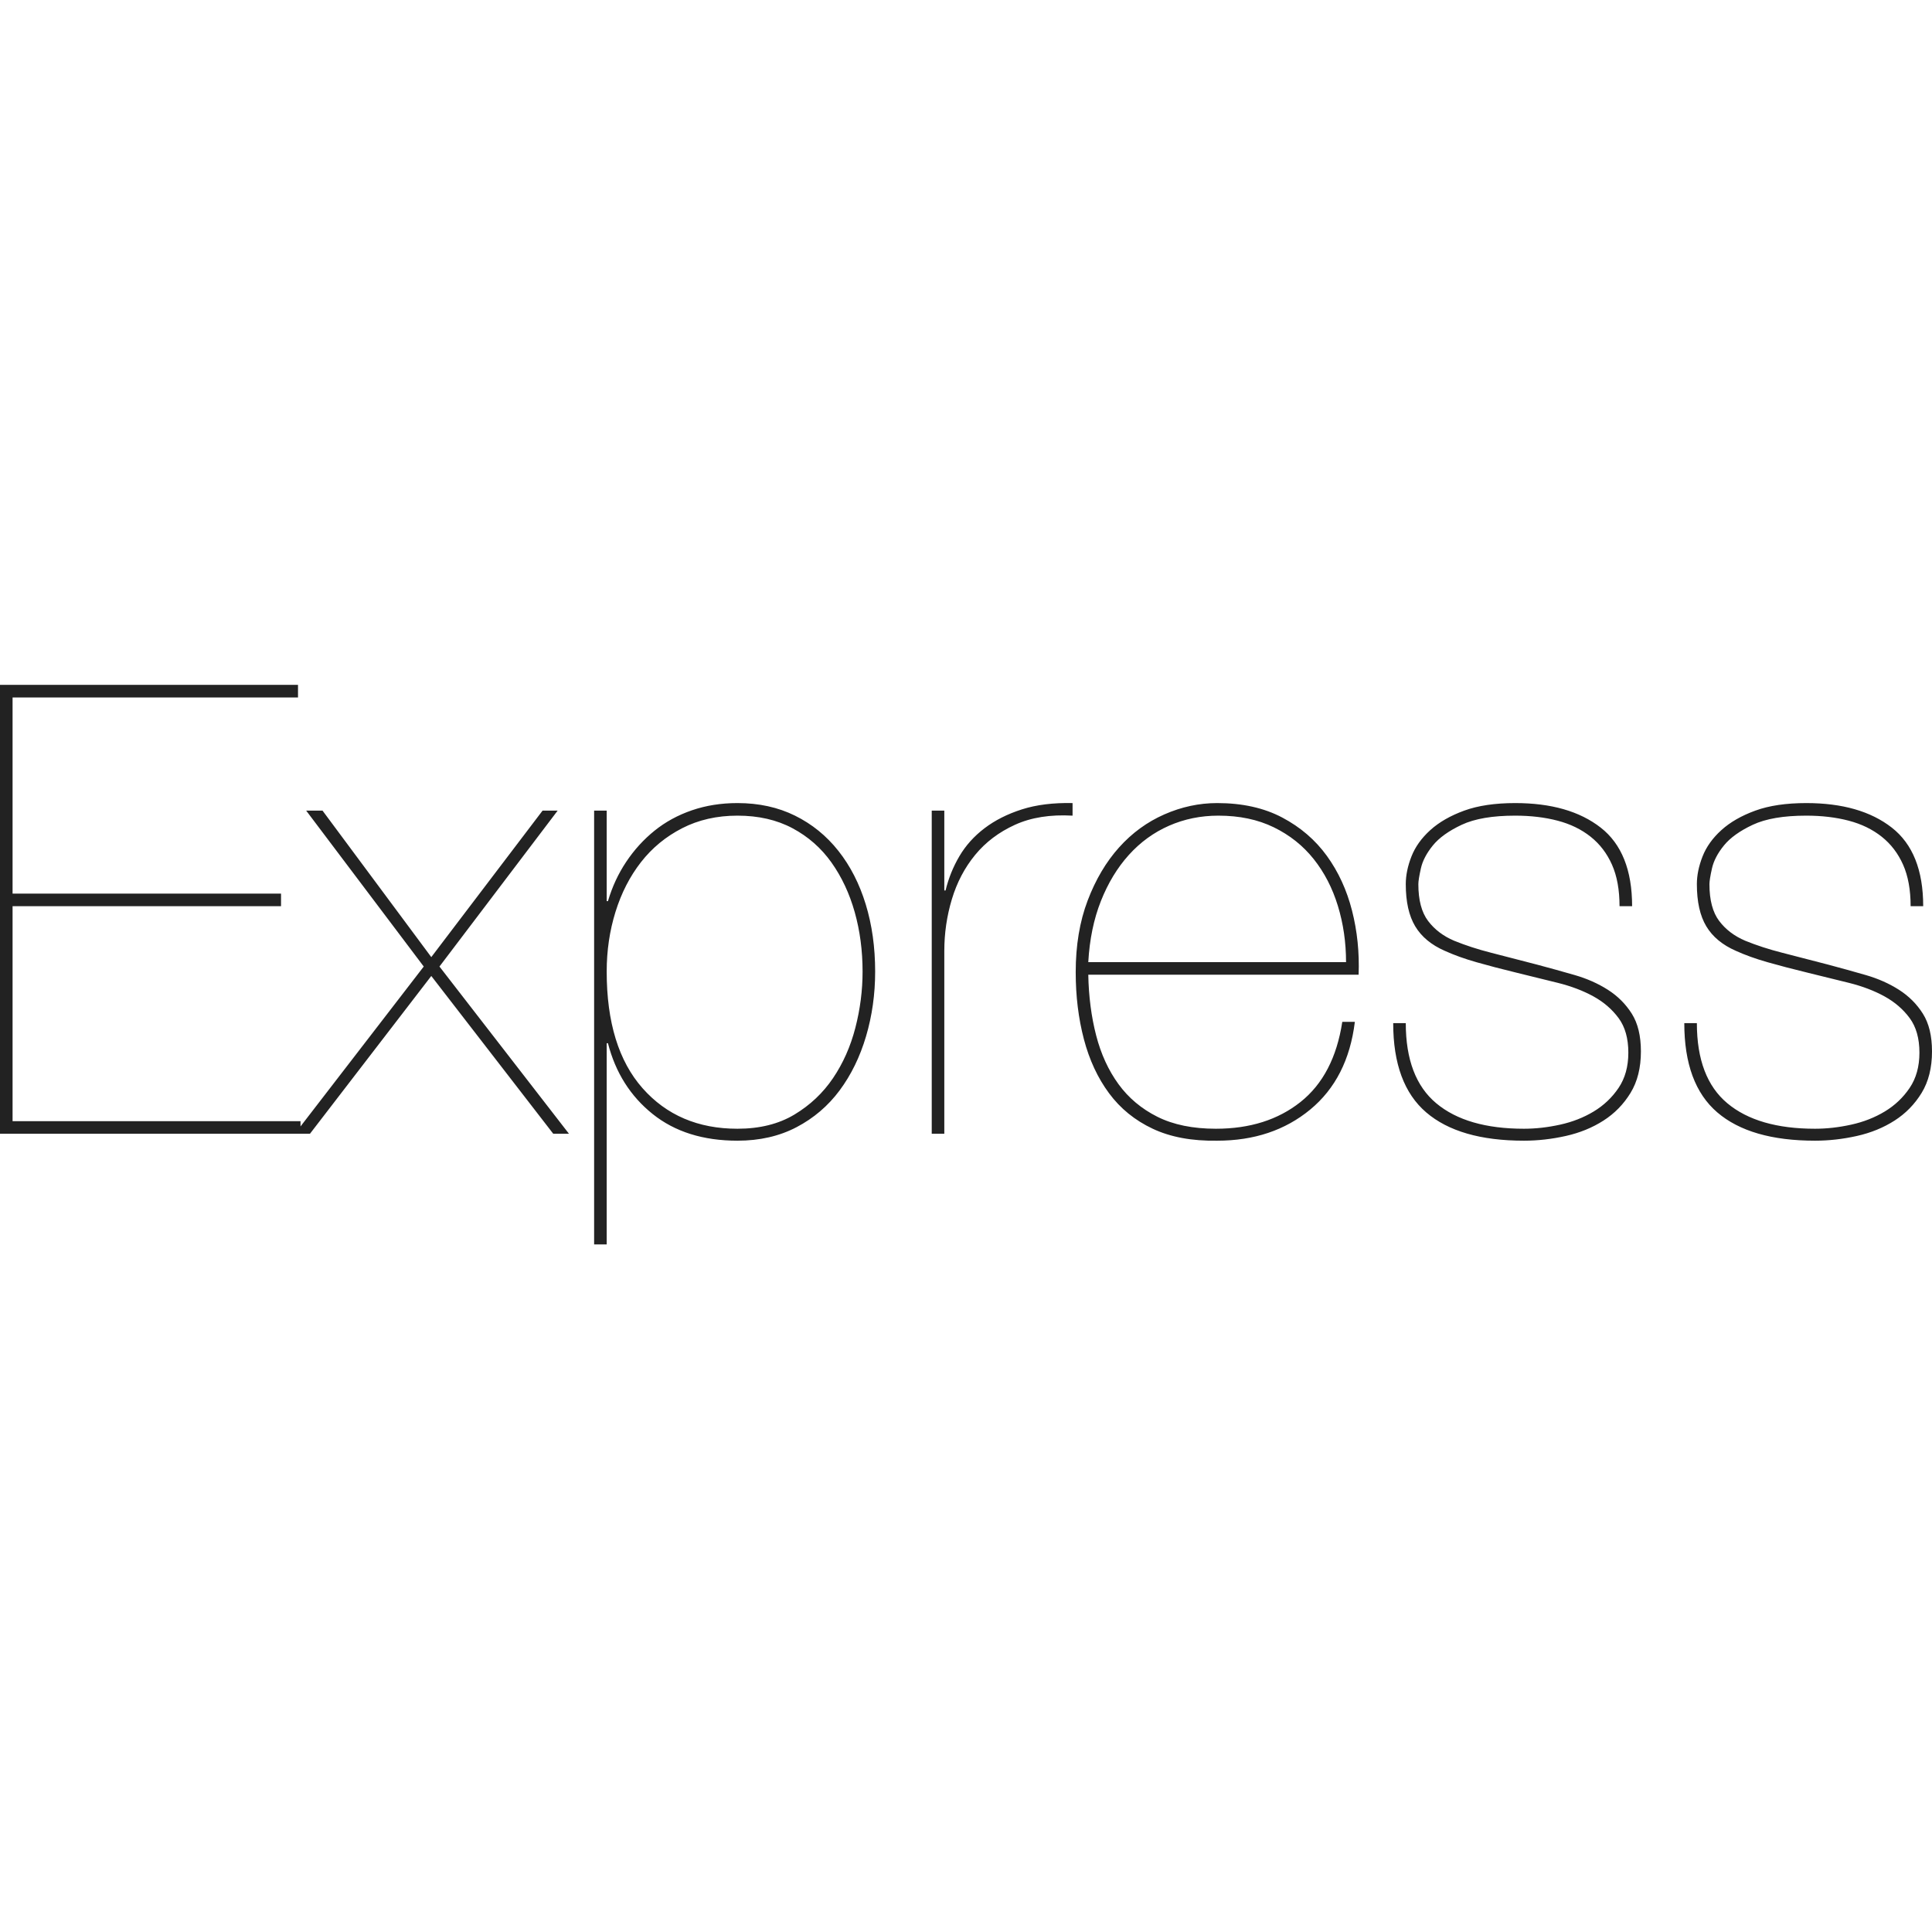
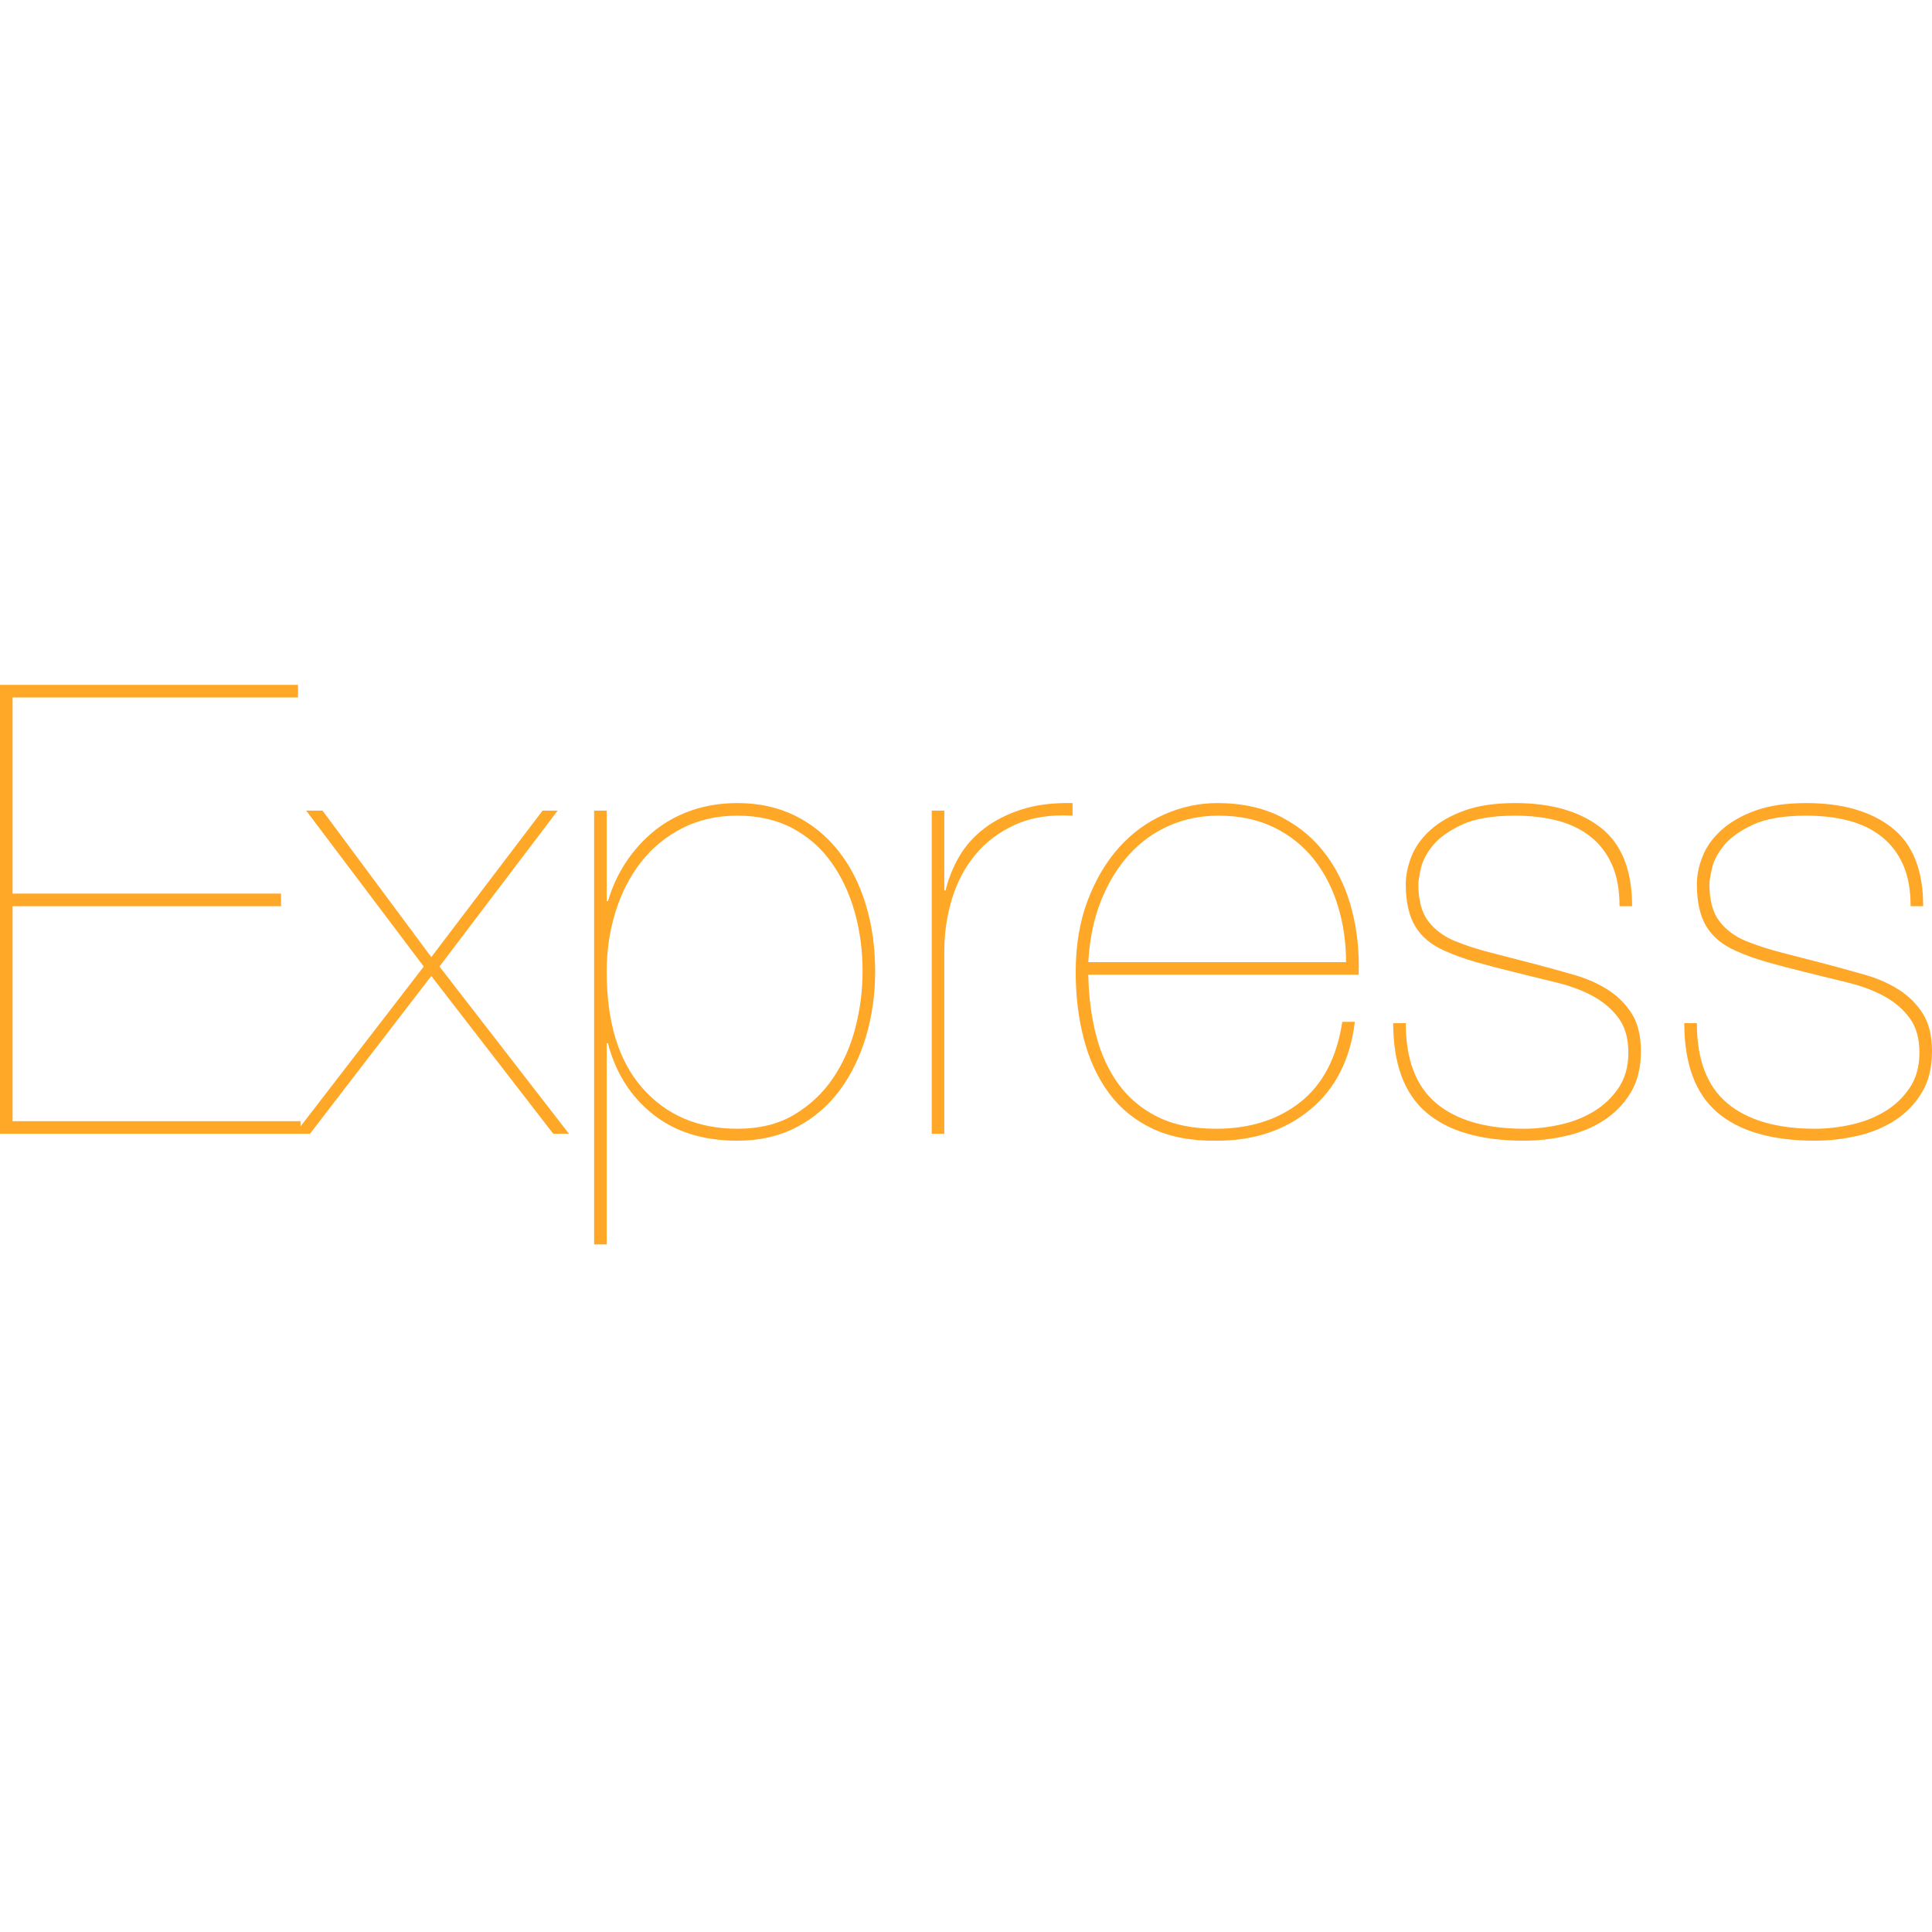
<svg xmlns="http://www.w3.org/2000/svg" width="800px" height="800px" viewBox="0 -181.5 512 512" version="1.1" preserveAspectRatio="xMidYMid">
  <g>
-     <path d="M3.332,115.629 L3.332,58.648 L74.476,58.648 L74.476,55.315 L3.332,55.315 L3.332,3.332 L78.974,3.332 L78.974,0 L-3.55271368e-15,0 L-3.55271368e-15,118.961 L79.641,118.961 L79.641,115.629 L3.332,115.629 L3.332,115.629 Z M143.787,33.322 L114.296,72.143 L85.472,33.322 L81.14,33.322 L112.297,74.642 L78.141,118.961 L82.14,118.961 L114.296,77.142 L146.619,118.961 L150.784,118.961 L116.462,74.642 L147.785,33.322 L143.787,33.322 L143.787,33.322 Z M160.781,148.285 L160.781,94.969 L161.114,94.969 C163.114,102.744 167.057,108.992 172.944,113.713 C178.831,118.434 186.328,120.794 195.436,120.794 C201.323,120.794 206.544,119.6 211.098,117.212 C215.652,114.824 219.456,111.575 222.511,107.465 C225.565,103.355 227.898,98.579 229.509,93.136 C231.119,87.694 231.925,81.973 231.925,75.975 C231.925,69.533 231.091,63.59 229.425,58.148 C227.759,52.705 225.343,47.984 222.178,43.986 C219.012,39.987 215.18,36.877 210.681,34.655 C206.183,32.434 201.101,31.323 195.436,31.323 C191.104,31.323 187.078,31.962 183.357,33.239 C179.636,34.517 176.332,36.321 173.444,38.654 C170.556,40.987 168.056,43.736 165.946,46.901 C163.836,50.067 162.225,53.538 161.114,57.315 L160.781,57.315 L160.781,33.322 L157.449,33.322 L157.449,148.285 L160.781,148.285 L160.781,148.285 Z M195.436,117.628 C184.995,117.628 176.609,114.046 170.278,106.882 C163.947,99.718 160.781,89.415 160.781,75.975 C160.781,70.421 161.559,65.145 163.114,60.147 C164.669,55.149 166.918,50.761 169.861,46.985 C172.805,43.208 176.443,40.209 180.774,37.988 C185.106,35.766 189.994,34.655 195.436,34.655 C200.99,34.655 205.85,35.766 210.015,37.988 C214.18,40.209 217.624,43.236 220.345,47.068 C223.066,50.9 225.121,55.288 226.51,60.23 C227.898,65.173 228.592,70.421 228.592,75.975 C228.592,80.974 227.954,85.944 226.676,90.887 C225.399,95.83 223.427,100.273 220.761,104.216 C218.096,108.159 214.68,111.38 210.515,113.88 C206.349,116.379 201.323,117.628 195.436,117.628 L195.436,117.628 L195.436,117.628 Z M250.252,118.961 L250.252,70.477 C250.252,65.812 250.918,61.258 252.251,56.815 C253.584,52.372 255.639,48.456 258.416,45.069 C261.193,41.681 264.719,39.015 268.996,37.071 C273.272,35.127 278.354,34.322 284.241,34.655 L284.241,31.323 C279.131,31.212 274.661,31.767 270.829,32.989 C266.996,34.211 263.692,35.877 260.915,37.988 C258.138,40.098 255.917,42.569 254.251,45.402 C252.584,48.234 251.363,51.261 250.585,54.482 L250.252,54.482 L250.252,33.322 L246.92,33.322 L246.92,118.961 L250.252,118.961 L250.252,118.961 Z M288.406,76.808 L360.049,76.808 C360.272,70.921 359.688,65.257 358.3,59.814 C356.912,54.371 354.69,49.539 351.636,45.319 C348.581,41.098 344.638,37.71 339.806,35.155 C334.974,32.6 329.226,31.323 322.562,31.323 C317.785,31.323 313.12,32.323 308.566,34.322 C304.012,36.322 300.013,39.237 296.57,43.069 C293.127,46.901 290.35,51.594 288.24,57.148 C286.129,62.702 285.074,69.033 285.074,76.142 C285.074,82.473 285.796,88.388 287.24,93.886 C288.684,99.384 290.905,104.161 293.904,108.215 C296.903,112.269 300.763,115.407 305.484,117.628 C310.205,119.85 315.897,120.905 322.562,120.794 C332.336,120.794 340.556,118.045 347.22,112.547 C353.885,107.048 357.828,99.301 359.05,89.304 L355.718,89.304 C354.274,98.746 350.58,105.827 344.638,110.547 C338.695,115.268 331.226,117.628 322.228,117.628 C316.119,117.628 310.954,116.573 306.733,114.463 C302.513,112.352 299.069,109.464 296.404,105.799 C293.738,102.133 291.766,97.829 290.489,92.886 C289.211,87.944 288.517,82.584 288.406,76.808 L288.406,76.808 L288.406,76.808 Z M356.717,73.476 L288.406,73.476 C288.739,67.478 289.85,62.091 291.738,57.315 C293.627,52.538 296.098,48.456 299.153,45.069 C302.207,41.681 305.762,39.098 309.816,37.321 C313.87,35.544 318.23,34.655 322.895,34.655 C328.449,34.655 333.336,35.683 337.557,37.738 C341.778,39.793 345.304,42.597 348.137,46.152 C350.969,49.706 353.107,53.844 354.551,58.564 C355.995,63.285 356.717,68.256 356.717,73.476 L356.717,73.476 L356.717,73.476 Z M429.194,58.648 L432.526,58.648 C432.526,49.095 429.749,42.153 424.195,37.821 C418.641,33.489 411.088,31.323 401.536,31.323 C396.204,31.323 391.706,31.99 388.04,33.322 C384.375,34.655 381.376,36.377 379.043,38.487 C376.711,40.598 375.045,42.93 374.045,45.485 C373.045,48.04 372.545,50.484 372.545,52.816 C372.545,57.481 373.378,61.202 375.045,63.979 C376.711,66.756 379.321,68.922 382.875,70.477 C385.319,71.588 388.096,72.587 391.206,73.476 C394.316,74.365 397.926,75.309 402.036,76.308 C405.701,77.197 409.311,78.086 412.866,78.974 C416.42,79.863 419.558,81.057 422.279,82.556 C425.001,84.056 427.222,85.972 428.944,88.305 C430.665,90.637 431.526,93.692 431.526,97.468 C431.526,101.134 430.665,104.244 428.944,106.799 C427.222,109.353 425.028,111.436 422.363,113.047 C419.697,114.657 416.725,115.823 413.449,116.545 C410.172,117.267 406.979,117.628 403.869,117.628 C393.761,117.628 386.013,115.379 380.626,110.881 C375.239,106.382 372.545,99.301 372.545,89.637 L369.213,89.637 C369.213,100.412 372.129,108.298 377.96,113.296 C383.792,118.295 392.428,120.794 403.869,120.794 C407.534,120.794 411.227,120.377 414.948,119.544 C418.669,118.711 422.002,117.351 424.945,115.462 C427.889,113.574 430.277,111.131 432.109,108.131 C433.942,105.132 434.858,101.467 434.858,97.135 C434.858,93.025 434.053,89.693 432.443,87.138 C430.832,84.584 428.722,82.473 426.111,80.807 C423.501,79.141 420.558,77.836 417.281,76.892 C414.004,75.947 410.7,75.031 407.367,74.143 C402.702,72.921 398.62,71.865 395.121,70.977 C391.623,70.088 388.374,69.033 385.375,67.811 C382.487,66.589 380.182,64.84 378.46,62.563 C376.738,60.286 375.878,57.037 375.878,52.816 C375.878,52.039 376.1,50.65 376.544,48.651 C376.988,46.651 378.044,44.624 379.71,42.569 C381.376,40.515 383.931,38.682 387.374,37.071 C390.817,35.461 395.538,34.655 401.536,34.655 C405.646,34.655 409.394,35.1 412.782,35.988 C416.17,36.877 419.086,38.293 421.529,40.237 C423.973,42.181 425.861,44.652 427.194,47.651 C428.527,50.65 429.194,54.316 429.194,58.648 L429.194,58.648 L429.194,58.648 Z M506.335,58.648 L509.667,58.648 C509.667,49.095 506.891,42.153 501.337,37.821 C495.783,33.489 488.23,31.323 478.678,31.323 C473.346,31.323 468.847,31.99 465.182,33.322 C461.516,34.655 458.517,36.377 456.185,38.487 C453.852,40.598 452.186,42.93 451.186,45.485 C450.187,48.04 449.687,50.484 449.687,52.816 C449.687,57.481 450.52,61.202 452.186,63.979 C453.852,66.756 456.463,68.922 460.017,70.477 C462.461,71.588 465.237,72.587 468.348,73.476 C471.458,74.365 475.068,75.309 479.177,76.308 C482.843,77.197 486.453,78.086 490.007,78.974 C493.562,79.863 496.699,81.057 499.421,82.556 C502.142,84.056 504.364,85.972 506.085,88.305 C507.807,90.637 508.668,93.692 508.668,97.468 C508.668,101.134 507.807,104.244 506.085,106.799 C504.364,109.353 502.17,111.436 499.504,113.047 C496.838,114.657 493.867,115.823 490.59,116.545 C487.314,117.267 484.12,117.628 481.01,117.628 C470.902,117.628 463.155,115.379 457.768,110.881 C452.38,106.382 449.687,99.301 449.687,89.637 L446.355,89.637 C446.355,100.412 449.27,108.298 455.102,113.296 C460.933,118.295 469.569,120.794 481.01,120.794 C484.676,120.794 488.369,120.377 492.09,119.544 C495.811,118.711 499.143,117.351 502.087,115.462 C505.03,113.574 507.418,111.131 509.251,108.131 C511.084,105.132 512,101.467 512,97.135 C512,93.025 511.195,89.693 509.584,87.138 C507.974,84.584 505.863,82.473 503.253,80.807 C500.643,79.141 497.699,77.836 494.422,76.892 C491.146,75.947 487.841,75.031 484.509,74.143 C479.844,72.921 475.762,71.865 472.263,70.977 C468.764,70.088 465.515,69.033 462.516,67.811 C459.628,66.589 457.323,64.84 455.602,62.563 C453.88,60.286 453.019,57.037 453.019,52.816 C453.019,52.039 453.241,50.65 453.686,48.651 C454.13,46.651 455.185,44.624 456.851,42.569 C458.517,40.515 461.072,38.682 464.515,37.071 C467.959,35.461 472.679,34.655 478.678,34.655 C482.787,34.655 486.536,35.1 489.924,35.988 C493.312,36.877 496.227,38.293 498.671,40.237 C501.115,42.181 503.003,44.652 504.336,47.651 C505.669,50.65 506.335,54.316 506.335,58.648 L506.335,58.648 L506.335,58.648 Z" fill="#222222">
+     <path d="M3.332,115.629 L3.332,58.648 L74.476,58.648 L74.476,55.315 L3.332,55.315 L3.332,3.332 L78.974,3.332 L78.974,0 L-3.55271368e-15,0 L-3.55271368e-15,118.961 L79.641,118.961 L79.641,115.629 L3.332,115.629 L3.332,115.629 Z M143.787,33.322 L114.296,72.143 L85.472,33.322 L81.14,33.322 L112.297,74.642 L78.141,118.961 L82.14,118.961 L114.296,77.142 L146.619,118.961 L150.784,118.961 L116.462,74.642 L147.785,33.322 L143.787,33.322 L143.787,33.322 Z M160.781,148.285 L160.781,94.969 L161.114,94.969 C163.114,102.744 167.057,108.992 172.944,113.713 C178.831,118.434 186.328,120.794 195.436,120.794 C201.323,120.794 206.544,119.6 211.098,117.212 C215.652,114.824 219.456,111.575 222.511,107.465 C225.565,103.355 227.898,98.579 229.509,93.136 C231.119,87.694 231.925,81.973 231.925,75.975 C231.925,69.533 231.091,63.59 229.425,58.148 C227.759,52.705 225.343,47.984 222.178,43.986 C219.012,39.987 215.18,36.877 210.681,34.655 C206.183,32.434 201.101,31.323 195.436,31.323 C191.104,31.323 187.078,31.962 183.357,33.239 C179.636,34.517 176.332,36.321 173.444,38.654 C170.556,40.987 168.056,43.736 165.946,46.901 C163.836,50.067 162.225,53.538 161.114,57.315 L160.781,57.315 L160.781,33.322 L157.449,33.322 L157.449,148.285 L160.781,148.285 L160.781,148.285 Z M195.436,117.628 C184.995,117.628 176.609,114.046 170.278,106.882 C163.947,99.718 160.781,89.415 160.781,75.975 C160.781,70.421 161.559,65.145 163.114,60.147 C164.669,55.149 166.918,50.761 169.861,46.985 C172.805,43.208 176.443,40.209 180.774,37.988 C185.106,35.766 189.994,34.655 195.436,34.655 C200.99,34.655 205.85,35.766 210.015,37.988 C214.18,40.209 217.624,43.236 220.345,47.068 C223.066,50.9 225.121,55.288 226.51,60.23 C227.898,65.173 228.592,70.421 228.592,75.975 C228.592,80.974 227.954,85.944 226.676,90.887 C225.399,95.83 223.427,100.273 220.761,104.216 C218.096,108.159 214.68,111.38 210.515,113.88 C206.349,116.379 201.323,117.628 195.436,117.628 L195.436,117.628 L195.436,117.628 Z M250.252,118.961 L250.252,70.477 C250.252,65.812 250.918,61.258 252.251,56.815 C253.584,52.372 255.639,48.456 258.416,45.069 C261.193,41.681 264.719,39.015 268.996,37.071 C273.272,35.127 278.354,34.322 284.241,34.655 L284.241,31.323 C279.131,31.212 274.661,31.767 270.829,32.989 C266.996,34.211 263.692,35.877 260.915,37.988 C258.138,40.098 255.917,42.569 254.251,45.402 C252.584,48.234 251.363,51.261 250.585,54.482 L250.252,54.482 L250.252,33.322 L246.92,33.322 L246.92,118.961 L250.252,118.961 L250.252,118.961 Z M288.406,76.808 L360.049,76.808 C360.272,70.921 359.688,65.257 358.3,59.814 C356.912,54.371 354.69,49.539 351.636,45.319 C348.581,41.098 344.638,37.71 339.806,35.155 C334.974,32.6 329.226,31.323 322.562,31.323 C317.785,31.323 313.12,32.323 308.566,34.322 C304.012,36.322 300.013,39.237 296.57,43.069 C293.127,46.901 290.35,51.594 288.24,57.148 C286.129,62.702 285.074,69.033 285.074,76.142 C285.074,82.473 285.796,88.388 287.24,93.886 C288.684,99.384 290.905,104.161 293.904,108.215 C296.903,112.269 300.763,115.407 305.484,117.628 C310.205,119.85 315.897,120.905 322.562,120.794 C332.336,120.794 340.556,118.045 347.22,112.547 C353.885,107.048 357.828,99.301 359.05,89.304 L355.718,89.304 C354.274,98.746 350.58,105.827 344.638,110.547 C338.695,115.268 331.226,117.628 322.228,117.628 C316.119,117.628 310.954,116.573 306.733,114.463 C302.513,112.352 299.069,109.464 296.404,105.799 C293.738,102.133 291.766,97.829 290.489,92.886 C289.211,87.944 288.517,82.584 288.406,76.808 L288.406,76.808 L288.406,76.808 Z M356.717,73.476 L288.406,73.476 C288.739,67.478 289.85,62.091 291.738,57.315 C293.627,52.538 296.098,48.456 299.153,45.069 C302.207,41.681 305.762,39.098 309.816,37.321 C313.87,35.544 318.23,34.655 322.895,34.655 C328.449,34.655 333.336,35.683 337.557,37.738 C341.778,39.793 345.304,42.597 348.137,46.152 C350.969,49.706 353.107,53.844 354.551,58.564 C355.995,63.285 356.717,68.256 356.717,73.476 L356.717,73.476 L356.717,73.476 Z M429.194,58.648 L432.526,58.648 C432.526,49.095 429.749,42.153 424.195,37.821 C418.641,33.489 411.088,31.323 401.536,31.323 C396.204,31.323 391.706,31.99 388.04,33.322 C384.375,34.655 381.376,36.377 379.043,38.487 C376.711,40.598 375.045,42.93 374.045,45.485 C373.045,48.04 372.545,50.484 372.545,52.816 C372.545,57.481 373.378,61.202 375.045,63.979 C376.711,66.756 379.321,68.922 382.875,70.477 C385.319,71.588 388.096,72.587 391.206,73.476 C394.316,74.365 397.926,75.309 402.036,76.308 C405.701,77.197 409.311,78.086 412.866,78.974 C416.42,79.863 419.558,81.057 422.279,82.556 C425.001,84.056 427.222,85.972 428.944,88.305 C430.665,90.637 431.526,93.692 431.526,97.468 C431.526,101.134 430.665,104.244 428.944,106.799 C427.222,109.353 425.028,111.436 422.363,113.047 C419.697,114.657 416.725,115.823 413.449,116.545 C410.172,117.267 406.979,117.628 403.869,117.628 C393.761,117.628 386.013,115.379 380.626,110.881 C375.239,106.382 372.545,99.301 372.545,89.637 L369.213,89.637 C369.213,100.412 372.129,108.298 377.96,113.296 C383.792,118.295 392.428,120.794 403.869,120.794 C407.534,120.794 411.227,120.377 414.948,119.544 C418.669,118.711 422.002,117.351 424.945,115.462 C427.889,113.574 430.277,111.131 432.109,108.131 C433.942,105.132 434.858,101.467 434.858,97.135 C434.858,93.025 434.053,89.693 432.443,87.138 C430.832,84.584 428.722,82.473 426.111,80.807 C423.501,79.141 420.558,77.836 417.281,76.892 C414.004,75.947 410.7,75.031 407.367,74.143 C402.702,72.921 398.62,71.865 395.121,70.977 C391.623,70.088 388.374,69.033 385.375,67.811 C382.487,66.589 380.182,64.84 378.46,62.563 C376.738,60.286 375.878,57.037 375.878,52.816 C375.878,52.039 376.1,50.65 376.544,48.651 C376.988,46.651 378.044,44.624 379.71,42.569 C381.376,40.515 383.931,38.682 387.374,37.071 C390.817,35.461 395.538,34.655 401.536,34.655 C405.646,34.655 409.394,35.1 412.782,35.988 C416.17,36.877 419.086,38.293 421.529,40.237 C423.973,42.181 425.861,44.652 427.194,47.651 C428.527,50.65 429.194,54.316 429.194,58.648 L429.194,58.648 L429.194,58.648 Z M506.335,58.648 L509.667,58.648 C509.667,49.095 506.891,42.153 501.337,37.821 C495.783,33.489 488.23,31.323 478.678,31.323 C473.346,31.323 468.847,31.99 465.182,33.322 C461.516,34.655 458.517,36.377 456.185,38.487 C453.852,40.598 452.186,42.93 451.186,45.485 C450.187,48.04 449.687,50.484 449.687,52.816 C449.687,57.481 450.52,61.202 452.186,63.979 C453.852,66.756 456.463,68.922 460.017,70.477 C462.461,71.588 465.237,72.587 468.348,73.476 C471.458,74.365 475.068,75.309 479.177,76.308 C482.843,77.197 486.453,78.086 490.007,78.974 C493.562,79.863 496.699,81.057 499.421,82.556 C502.142,84.056 504.364,85.972 506.085,88.305 C507.807,90.637 508.668,93.692 508.668,97.468 C508.668,101.134 507.807,104.244 506.085,106.799 C504.364,109.353 502.17,111.436 499.504,113.047 C496.838,114.657 493.867,115.823 490.59,116.545 C487.314,117.267 484.12,117.628 481.01,117.628 C470.902,117.628 463.155,115.379 457.768,110.881 C452.38,106.382 449.687,99.301 449.687,89.637 L446.355,89.637 C446.355,100.412 449.27,108.298 455.102,113.296 C460.933,118.295 469.569,120.794 481.01,120.794 C484.676,120.794 488.369,120.377 492.09,119.544 C495.811,118.711 499.143,117.351 502.087,115.462 C505.03,113.574 507.418,111.131 509.251,108.131 C511.084,105.132 512,101.467 512,97.135 C512,93.025 511.195,89.693 509.584,87.138 C507.974,84.584 505.863,82.473 503.253,80.807 C500.643,79.141 497.699,77.836 494.422,76.892 C491.146,75.947 487.841,75.031 484.509,74.143 C479.844,72.921 475.762,71.865 472.263,70.977 C468.764,70.088 465.515,69.033 462.516,67.811 C459.628,66.589 457.323,64.84 455.602,62.563 C453.88,60.286 453.019,57.037 453.019,52.816 C453.019,52.039 453.241,50.65 453.686,48.651 C454.13,46.651 455.185,44.624 456.851,42.569 C458.517,40.515 461.072,38.682 464.515,37.071 C467.959,35.461 472.679,34.655 478.678,34.655 C482.787,34.655 486.536,35.1 489.924,35.988 C493.312,36.877 496.227,38.293 498.671,40.237 C501.115,42.181 503.003,44.652 504.336,47.651 C505.669,50.65 506.335,54.316 506.335,58.648 L506.335,58.648 L506.335,58.648 Z" fill="#ffa726">

</path>
  </g>
</svg>
